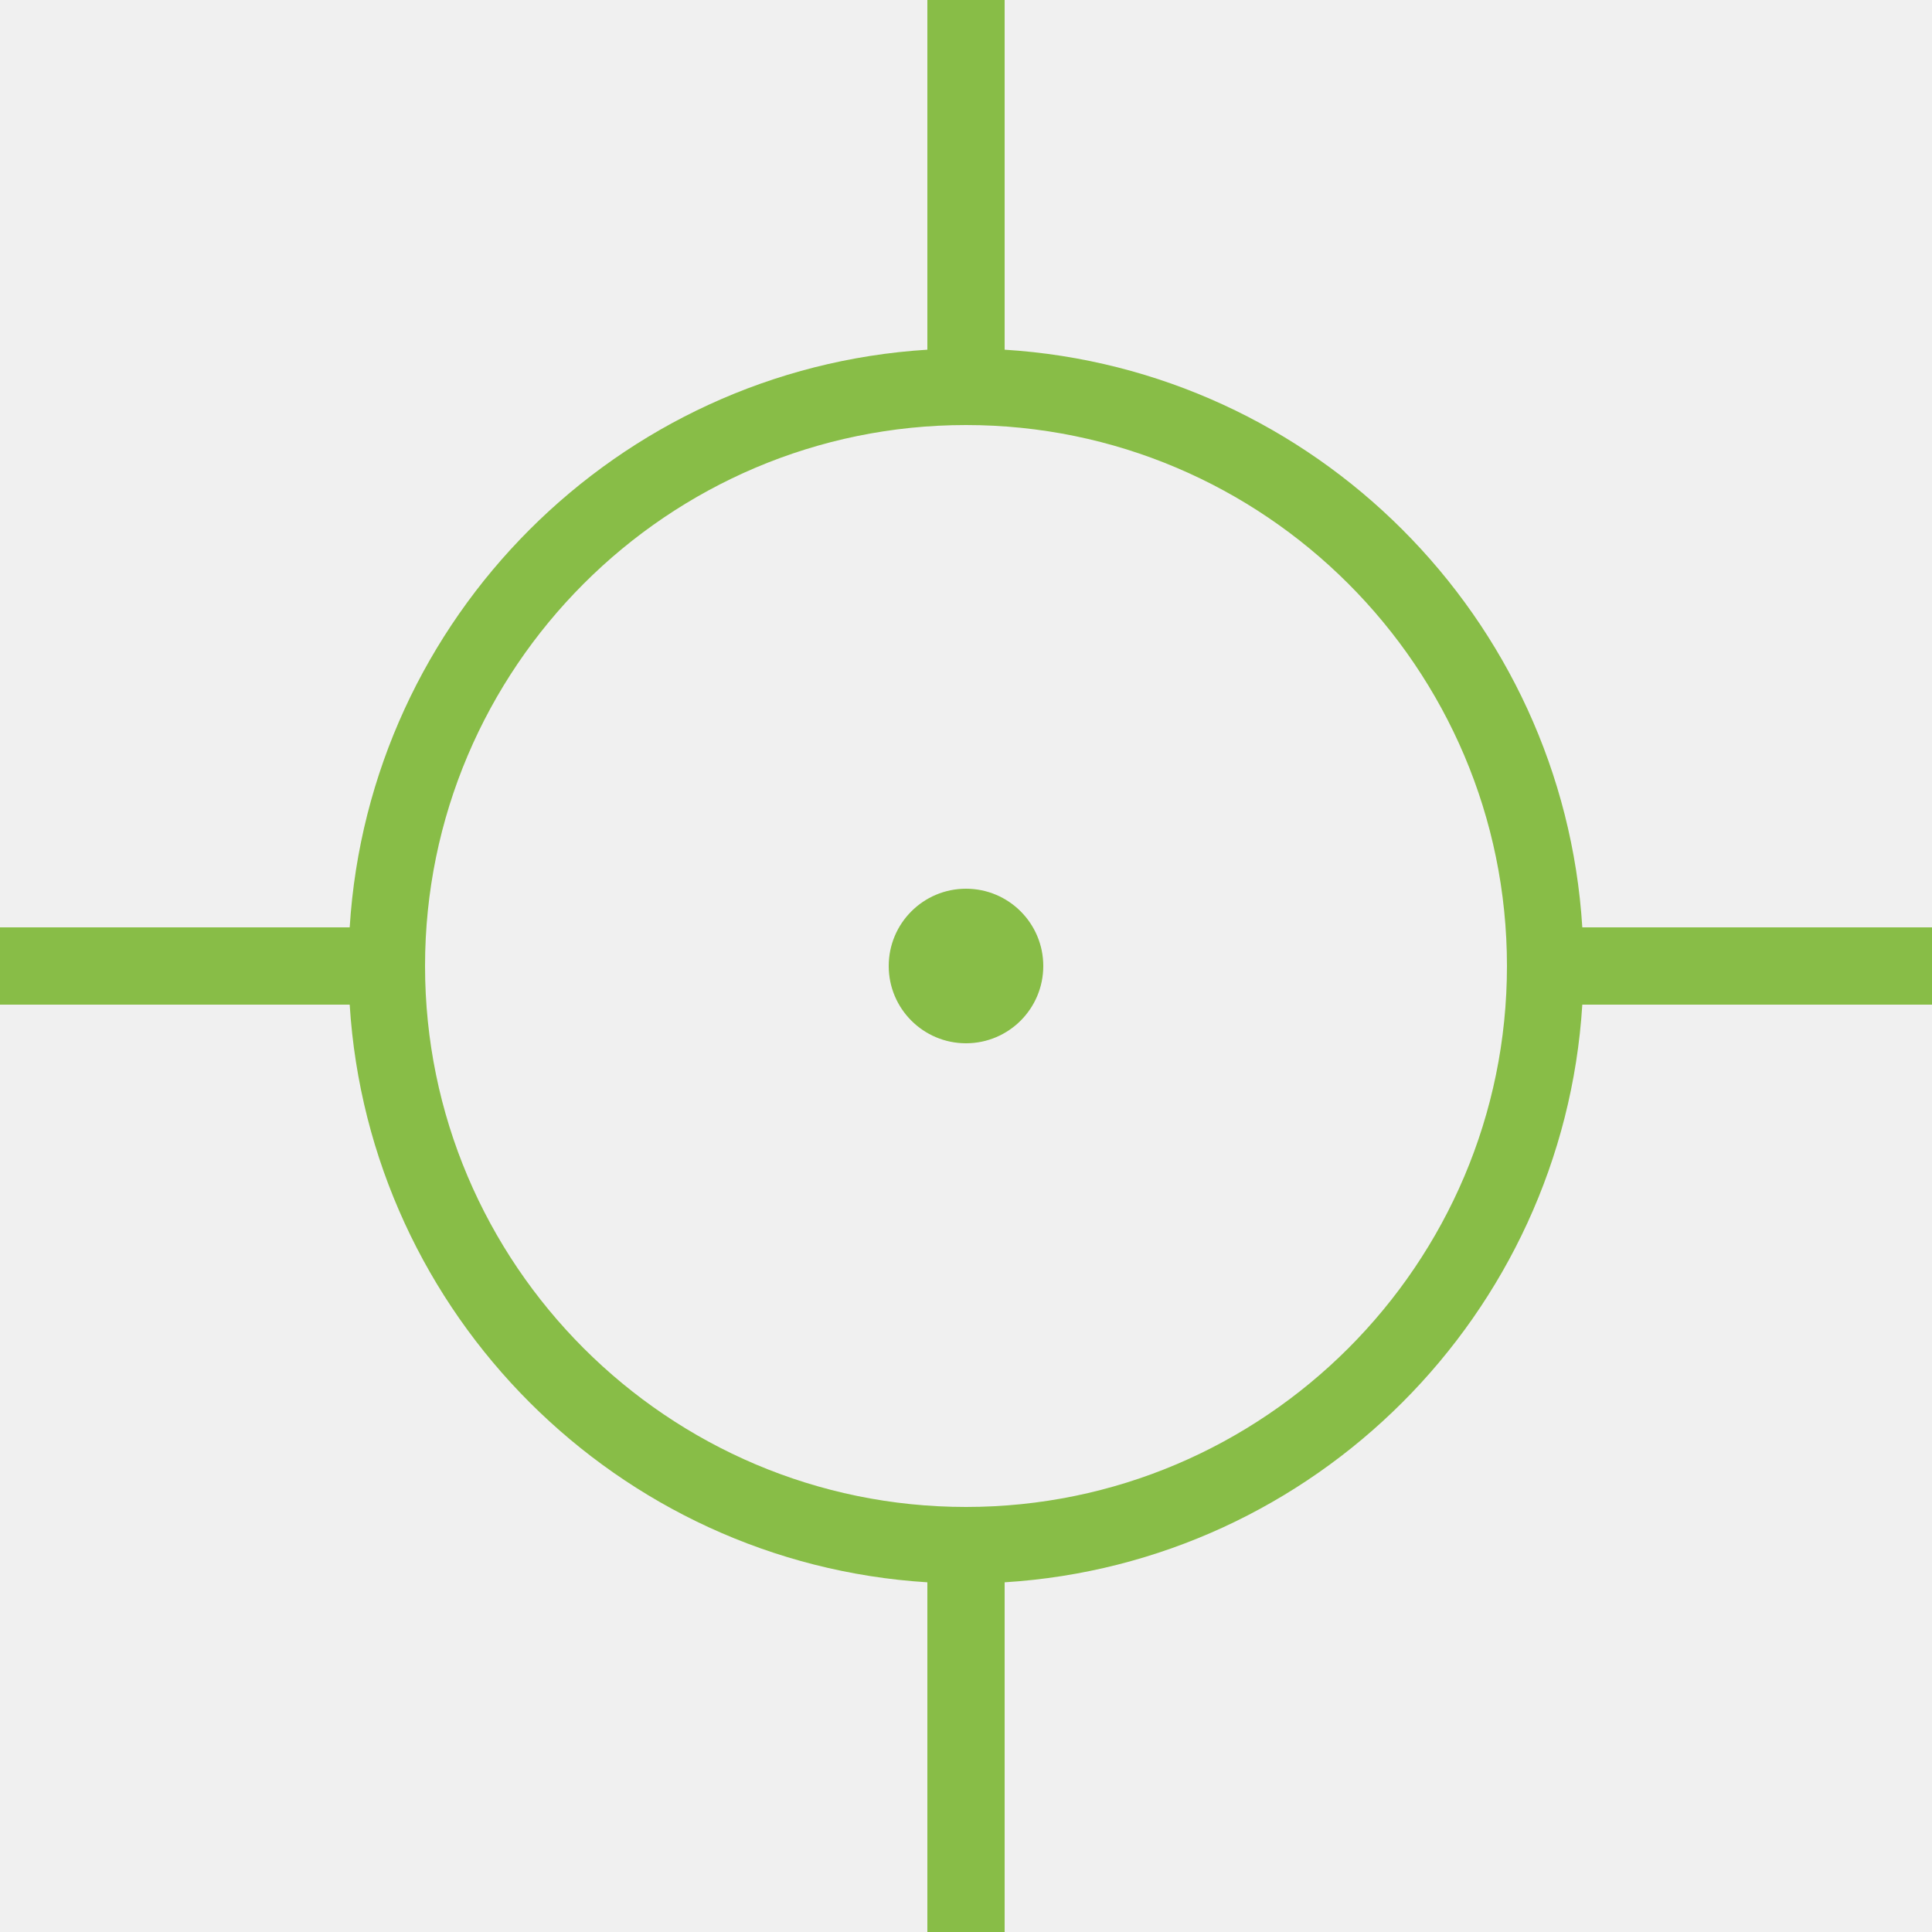
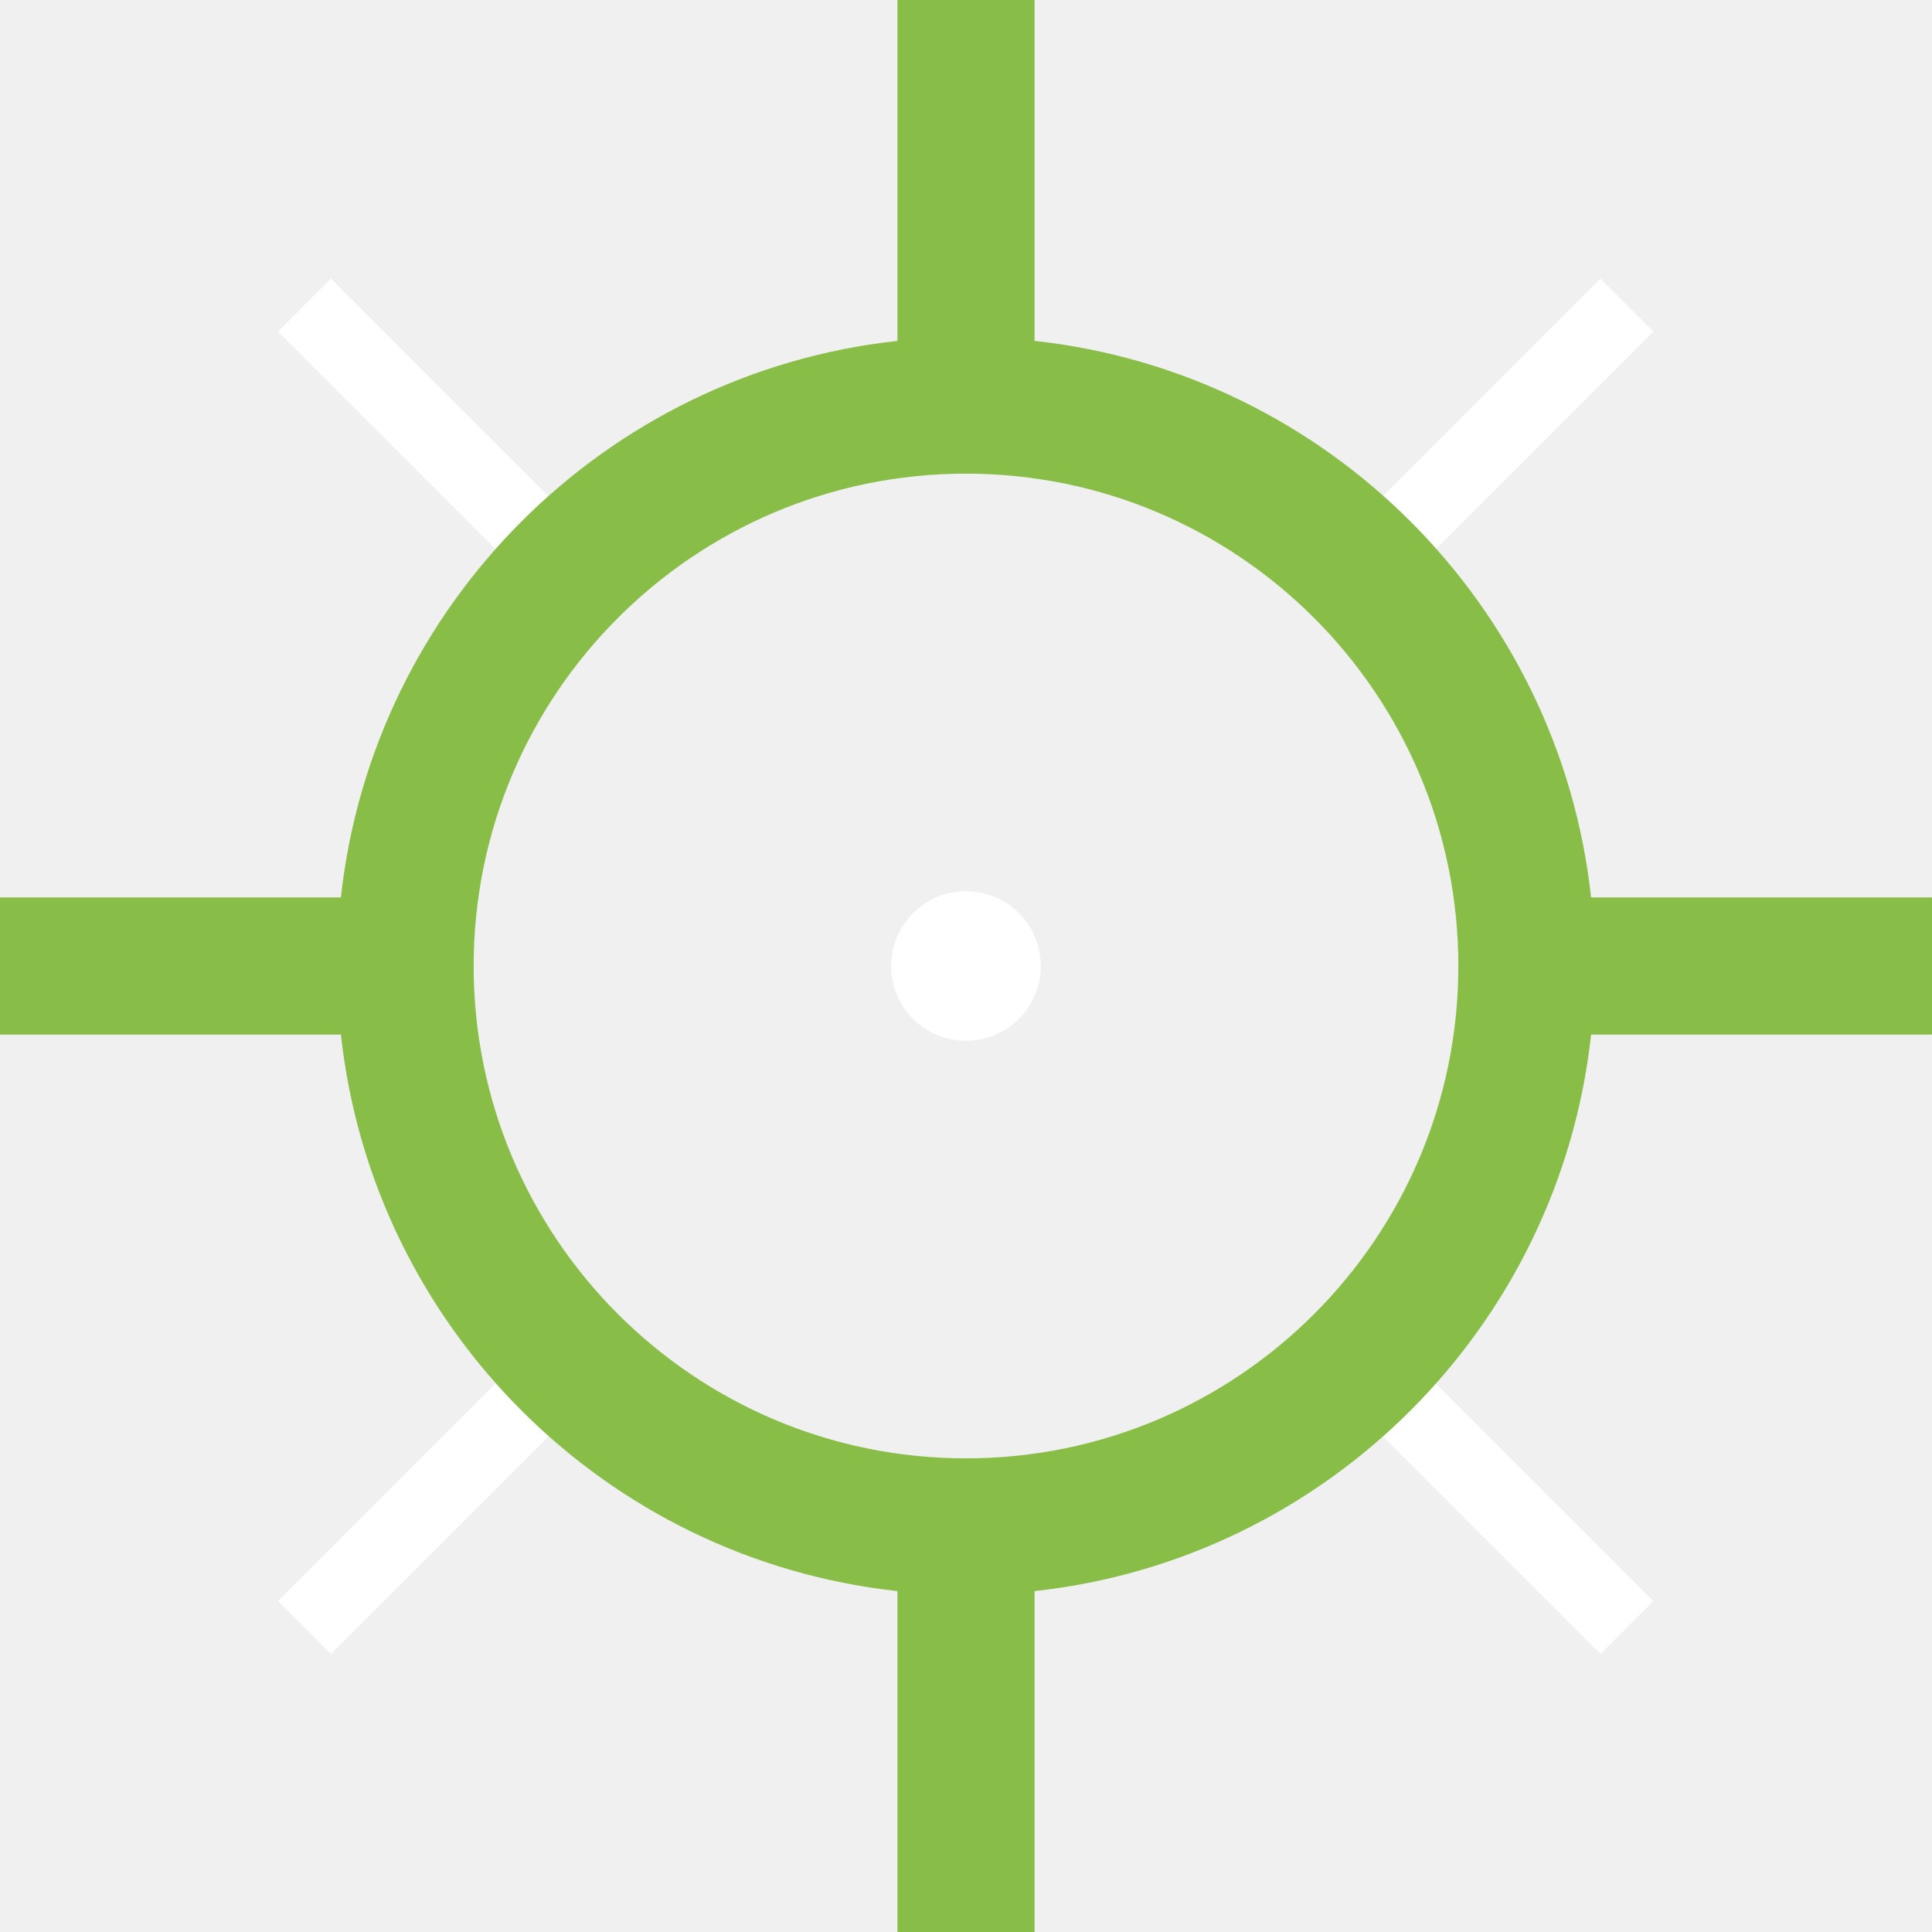
- <svg xmlns="http://www.w3.org/2000/svg" id="Layer_1" data-name="Layer 1" viewBox="0 0 30 30">
-   <defs>
-     <style>
-       .cls-1 {
-         fill: #88bd47;
-         stroke-width: 0px;
-       }
-     </style>
-   </defs>
-   <circle class="cls-1" cx="15" cy="15" r="1.2" />
-   <path class="cls-1" d="m30,14.4h-5.43c-.3-4.81-4.16-8.67-8.97-8.97V0h-1.2v5.43c-4.81.3-8.67,4.16-8.97,8.97H0v1.2h5.43c.3,4.81,4.16,8.67,8.97,8.97v5.43h1.2v-5.43c4.81-.3,8.67-4.16,8.97-8.97h5.43v-1.2Zm-15,9c-4.63,0-8.4-3.77-8.4-8.4s3.77-8.4,8.4-8.4,8.4,3.77,8.4,8.4-3.77,8.4-8.4,8.4Z" />
+ <svg xmlns="http://www.w3.org/2000/svg" id="Layer_1" data-name="Layer 1" viewBox="0 0 31 31">
+   <path d="M25.68,4.47l-3.84,3.84c-3.61-3.19-9.07-3.19-12.69,0l-3.84-3.84-.85.85,3.84,3.84c-3.19,3.61-3.19,9.07,0,12.69l-3.84,3.84.85.85,3.84-3.84c3.61,3.19,9.07,3.19,12.69,0l3.84,3.84.85-.85-3.84-3.84c3.19-3.61,3.19-9.07,0-12.69l3.84-3.84-.85-.85ZM21.44,21.44c-3.27,3.27-8.61,3.27-11.88,0s-3.27-8.61,0-11.88,8.61-3.27,11.88,0,3.27,8.61,0,11.88Z" fill="#fff" />
+   <circle cx="15.5" cy="15.5" r="1.2" fill="#fff" />
+   <g>
+     <path d="M14.65,30.75v-5.45c-4.75-.41-8.54-4.2-8.95-8.95H.25v-1.7h5.45c.41-4.75,4.2-8.54,8.95-8.95V.25h1.7v5.45c4.75.41,8.54,4.2,8.95,8.95h5.45v1.7h-5.45c-.41,4.75-4.2,8.54-8.95,8.95v5.45h-1.7ZM15.5,7.35c-4.49,0-8.15,3.66-8.15,8.15s3.66,8.15,8.15,8.15,8.15-3.66,8.15-8.15-3.66-8.15-8.15-8.15Z" fill="#88bd47" />
+     <path d="M16.1.5v5.43c4.81.3,8.67,4.16,8.97,8.97h5.43v1.2h-5.43c-.3,4.81-4.16,8.67-8.97,8.97v5.43h-1.2v-5.43c-4.81-.3-8.67-4.16-8.97-8.97H.5v-1.2h5.43c.3-4.81,4.16-8.67,8.97-8.97V.5h1.2M15.5,23.9c4.63,0,8.4-3.77,8.4-8.4s-3.77-8.4-8.4-8.4-8.4,3.77-8.4,8.4,3.77,8.4,8.4,8.4M16.6,0h-2.2v5.47c-4.69.51-8.42,4.24-8.93,8.93H0v2.2h5.47c.51,4.69,4.24,8.42,8.93,8.93v5.47h2.2v-5.47c4.69-.51,8.42-4.24,8.93-8.93h5.47v-2.2h-5.47c-.51-4.69-4.24-8.42-8.93-8.93V0h0ZM15.5,23.4c-4.36,0-7.9-3.54-7.9-7.9s3.54-7.9,7.9-7.9,7.9,3.54,7.9,7.9-3.54,7.9-7.9,7.9h0Z" fill="#88bd47" />
+   </g>
</svg>
